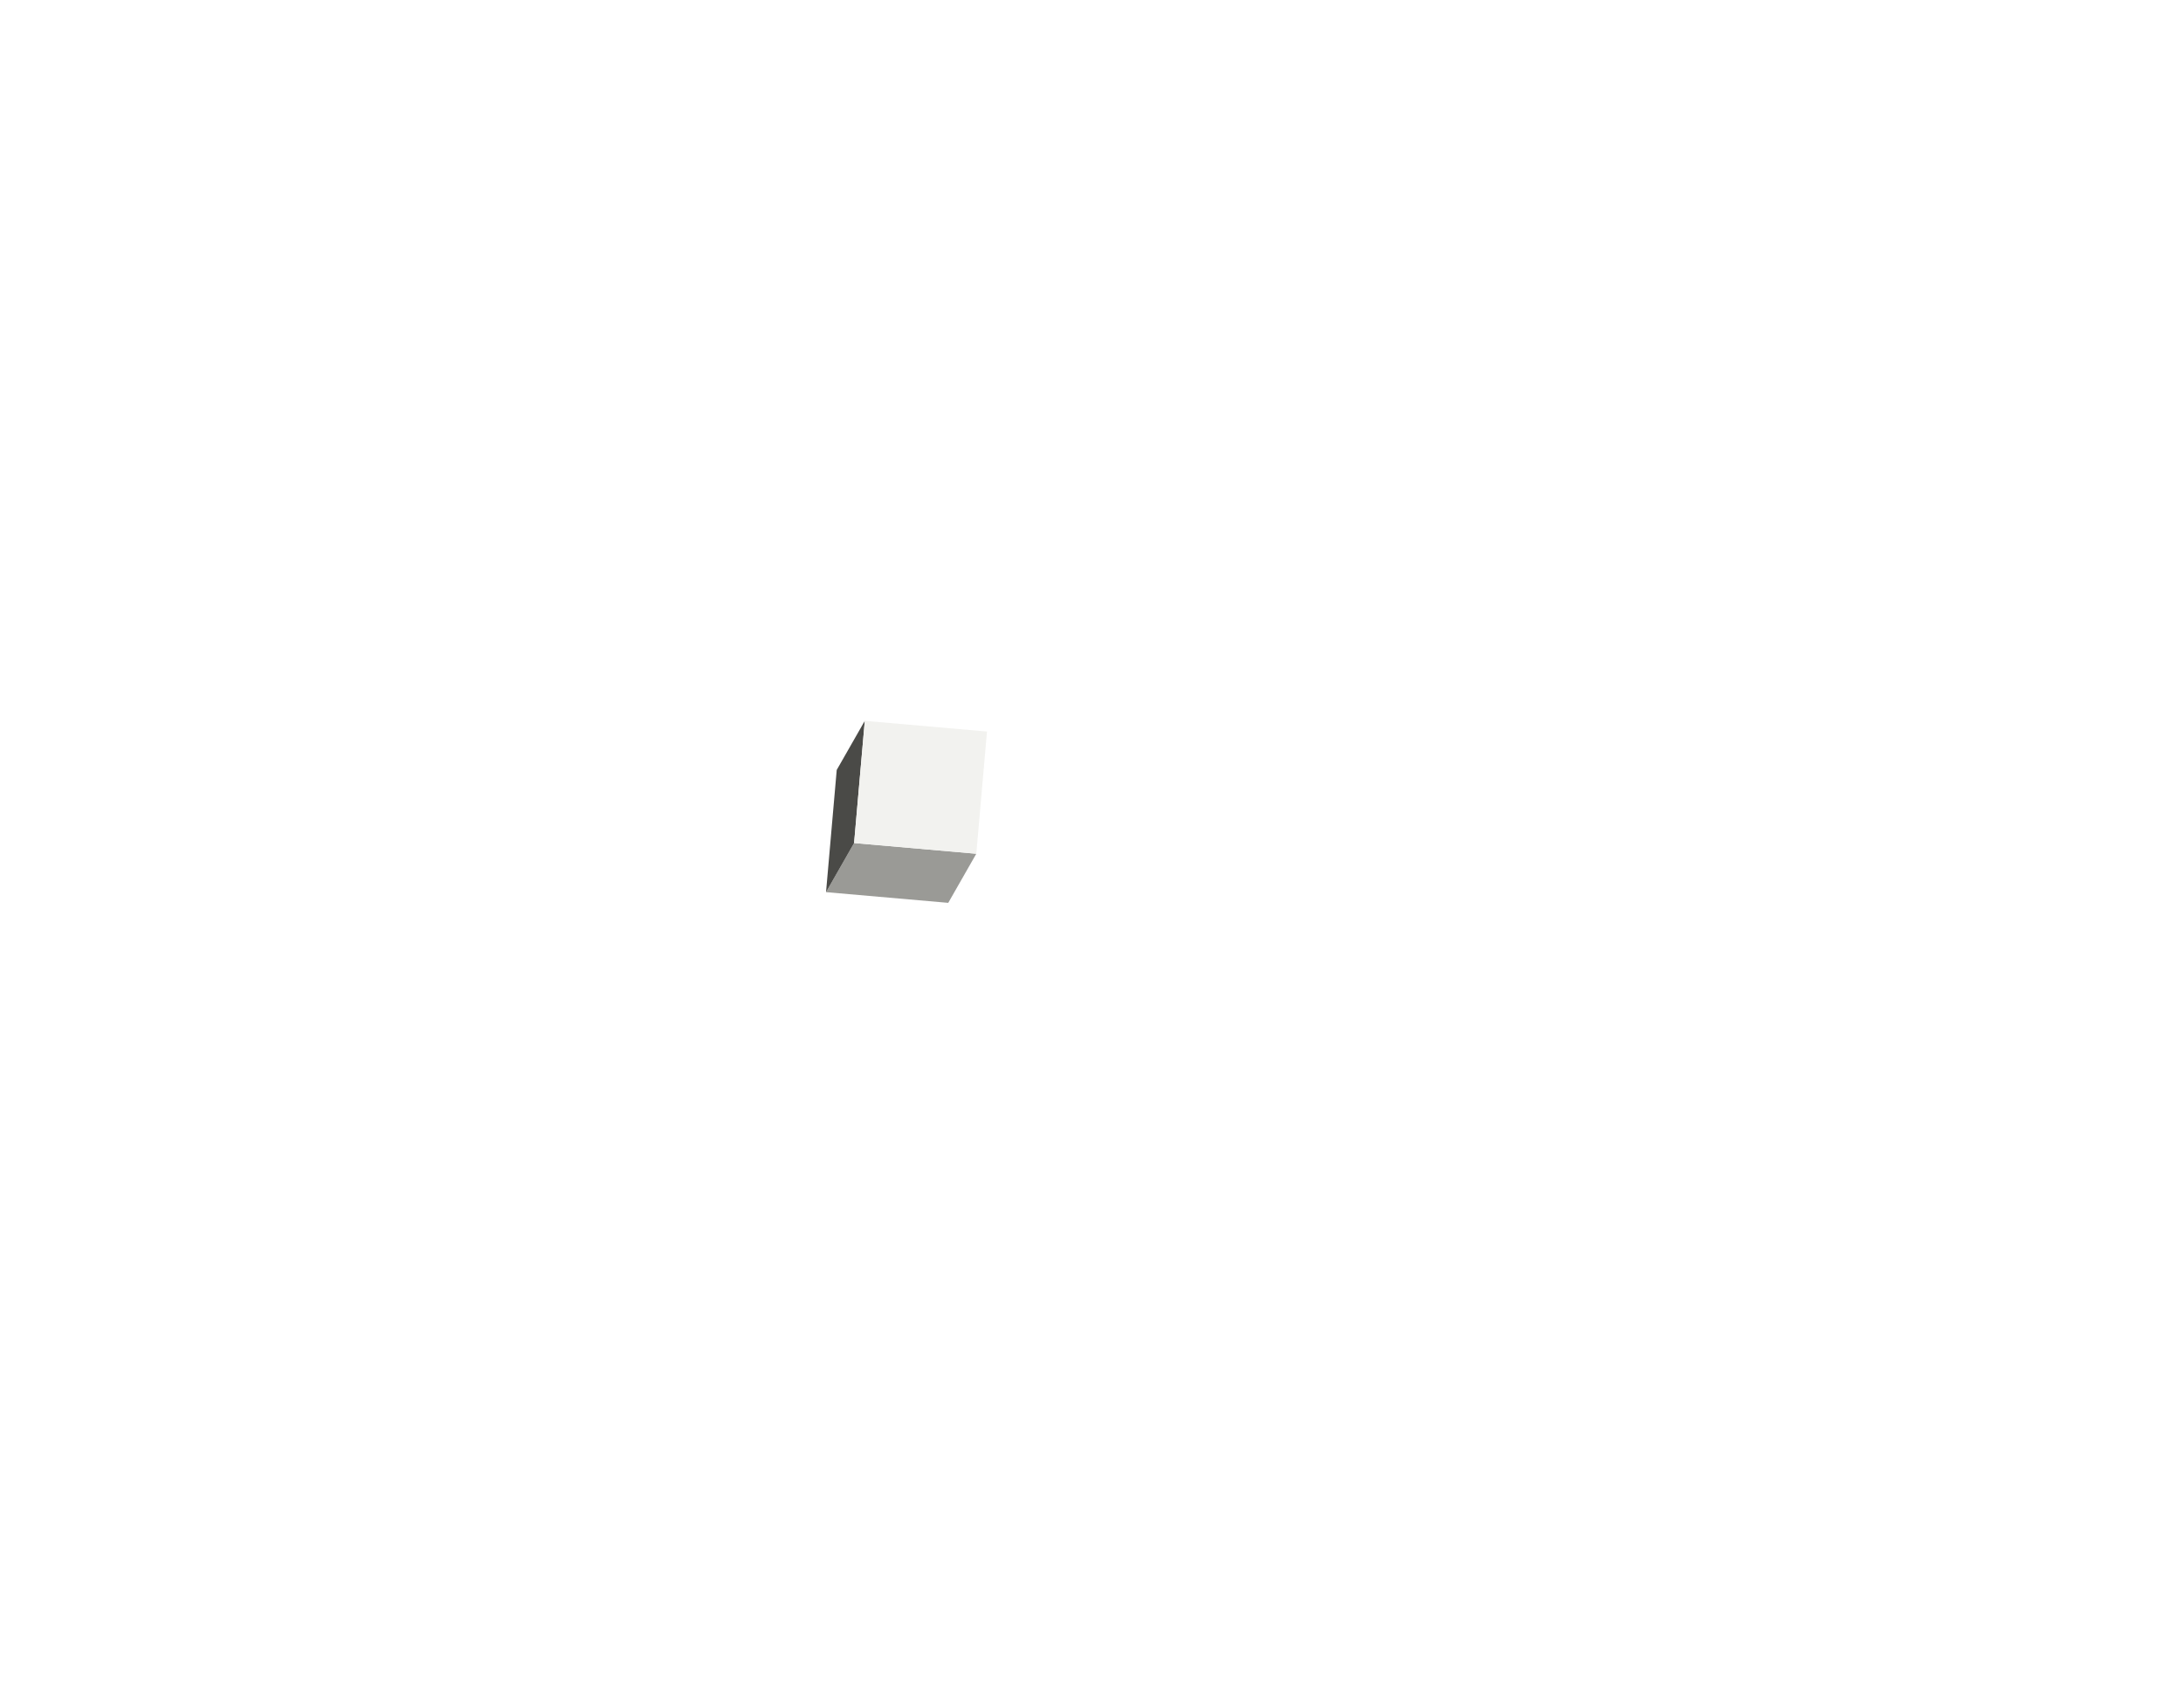
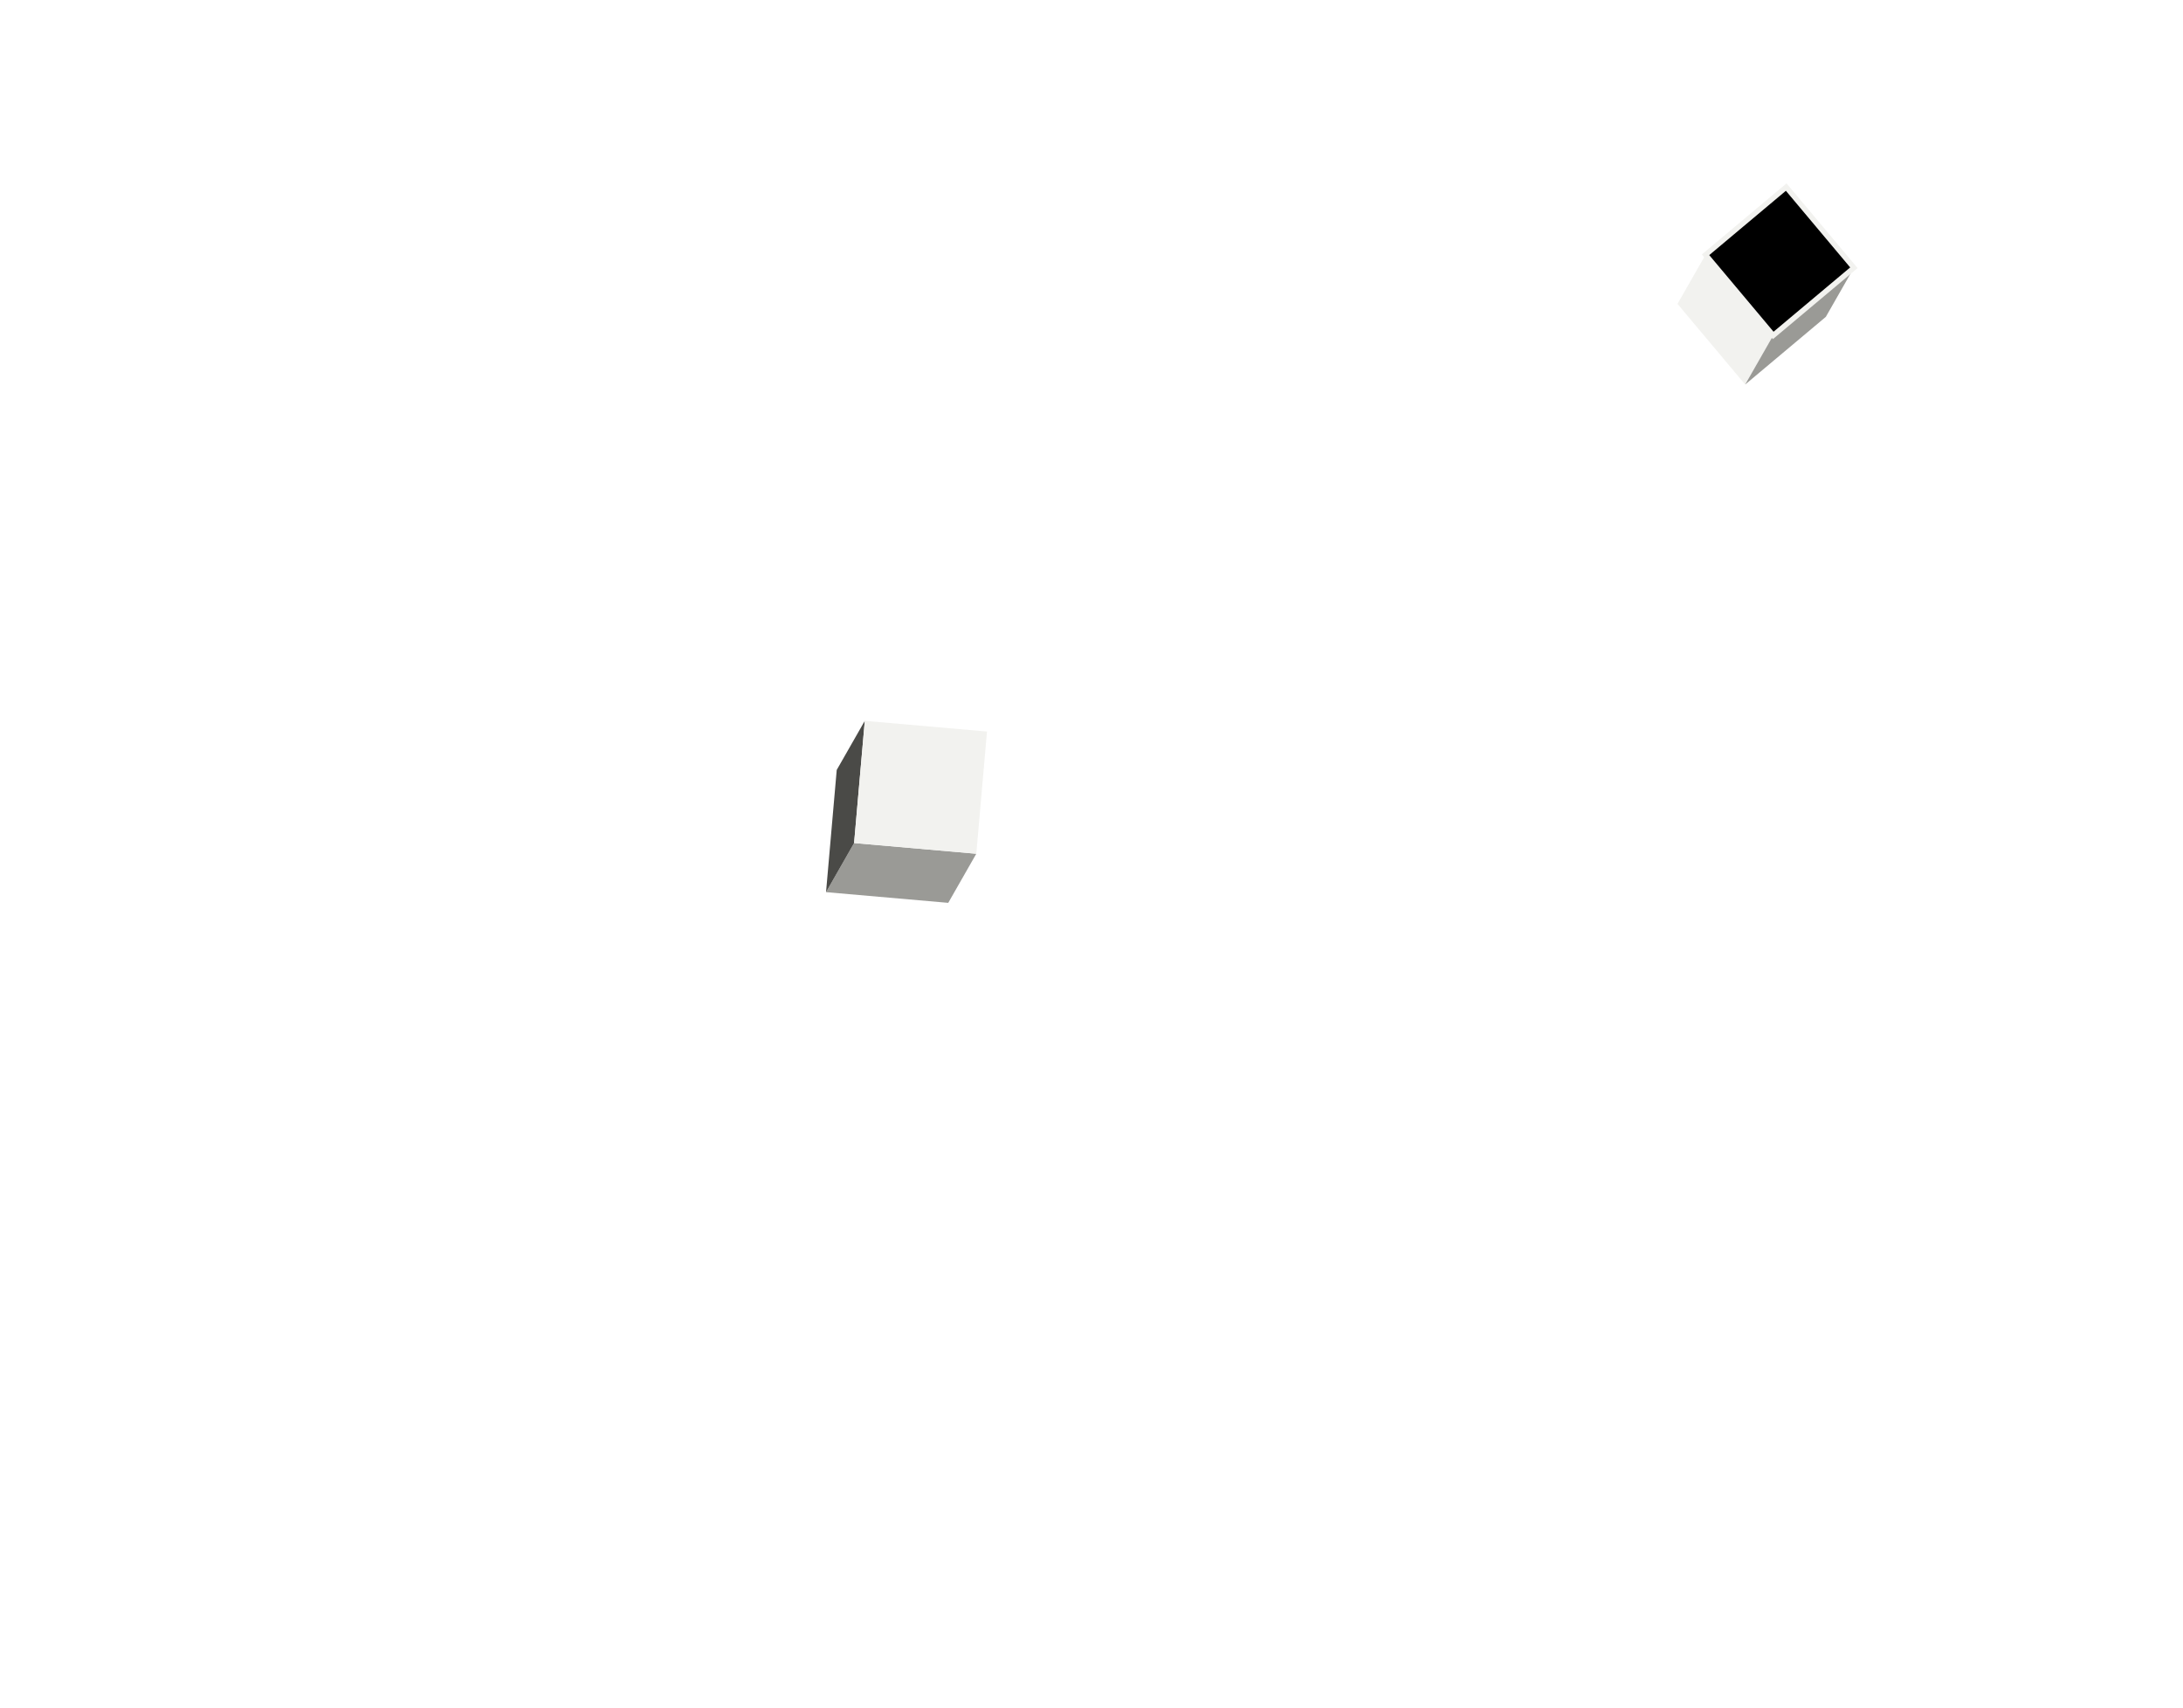
<svg xmlns="http://www.w3.org/2000/svg" width="1245" height="974" viewBox="165 31 1245 974">
  <defs>
    <linearGradient id="g" x1="0" y1="0" x2="1" y2="1">
      <stop offset="0" stop-color="#f2f2ef" />
      <stop offset="1" stop-color="#9a9a96" />
    </linearGradient>
  </defs>
  <g id="slab-5">
    <polygon id="slab-5-side-0" points="721.8,517.9 652.1,511.8 636.1,539.8 705.8,545.9" fill="#9a9a96" />
    <polygon id="slab-5-side-1" points="652.1,511.8 658.2,442.1 642.2,470.1 636.1,539.8" fill="#4a4a47" />
    <polygon id="slab-5-face" points="658.2,442.1 727.9,448.2 721.8,517.9 652.1,511.8" fill="#f2f2ef" />
  </g>
+   <g id="slab-6">
+     <polygon id="slab-6-side-0" points="1176.3,222.3 1137.7,176.3 1121.7,204.3 1160.3,250.3" fill="#f2f2ef" />
+     <polygon id="slab-6-side-1" points="1222.3,183.7 1176.3,222.3 1160.3,250.3 1206.3,211.7" fill="#9a9a96" />
+     <polygon id="slab-6-face" points="1137.7,176.3 1183.7,137.7 1222.3,183.7 1176.3,222.3" fill="#000000" stroke="#f2f2ef" stroke-width="3" stroke-linejoin="miter" />
+   </g>
</svg>
